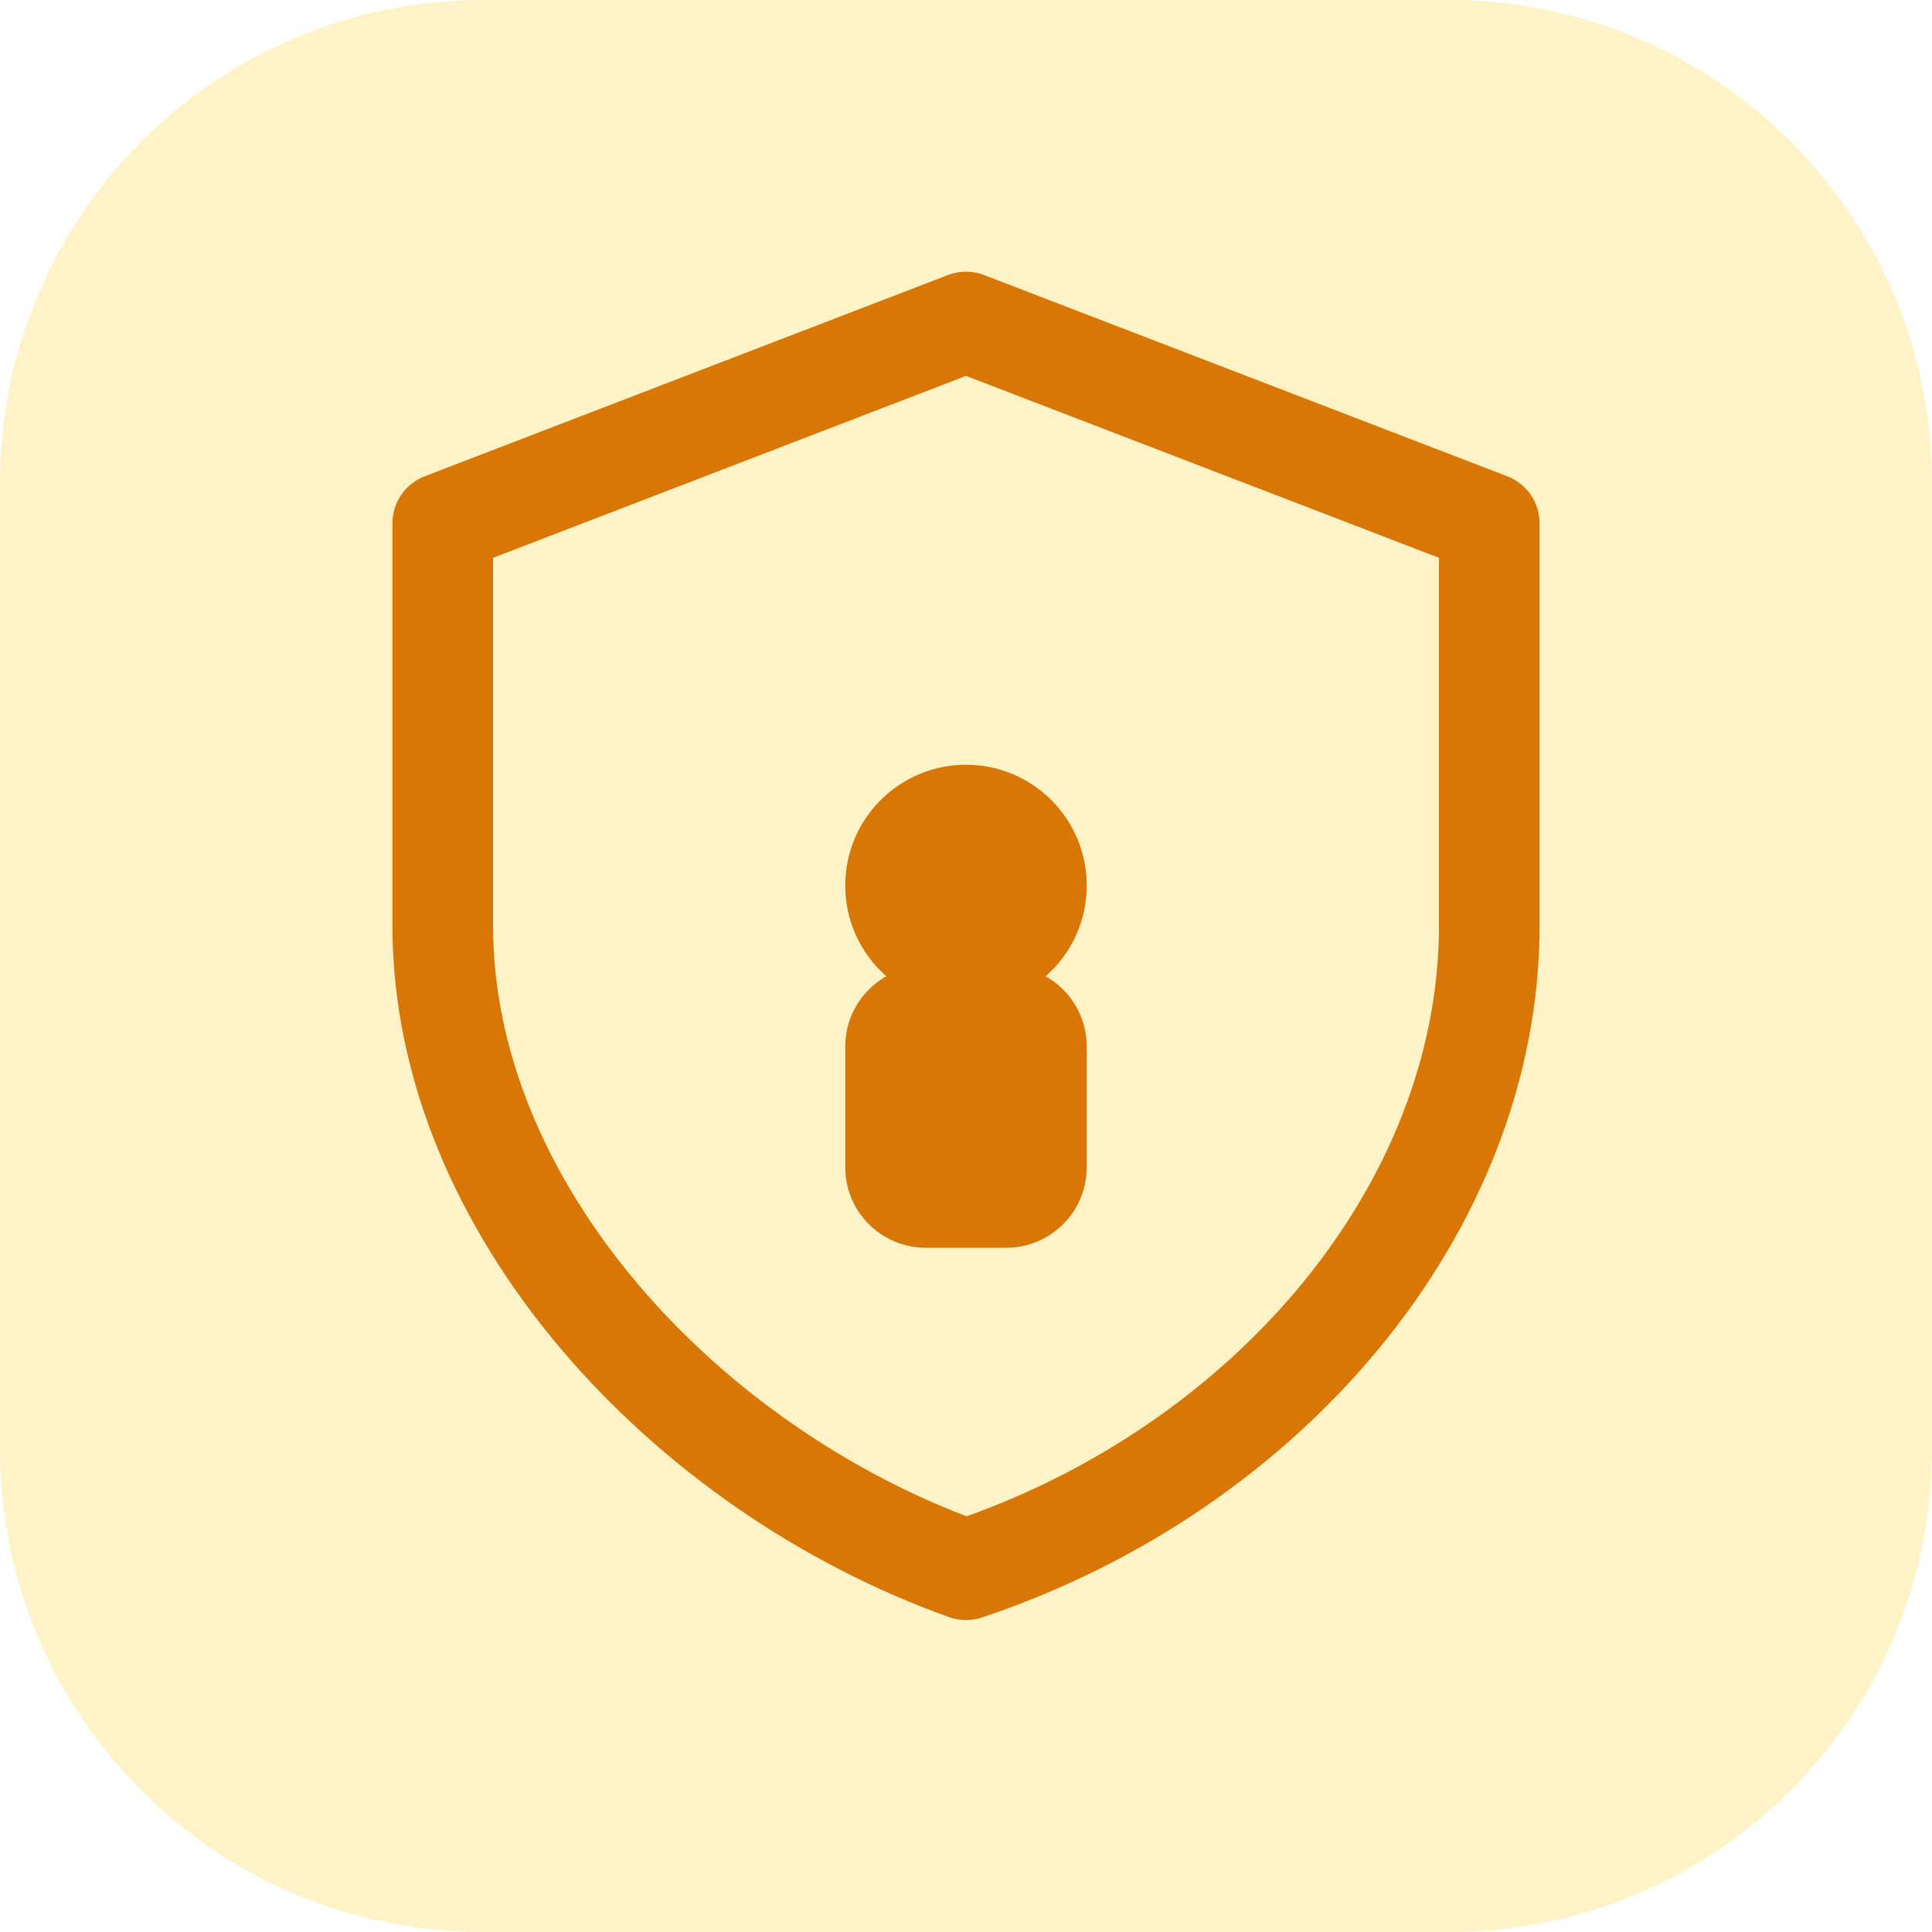
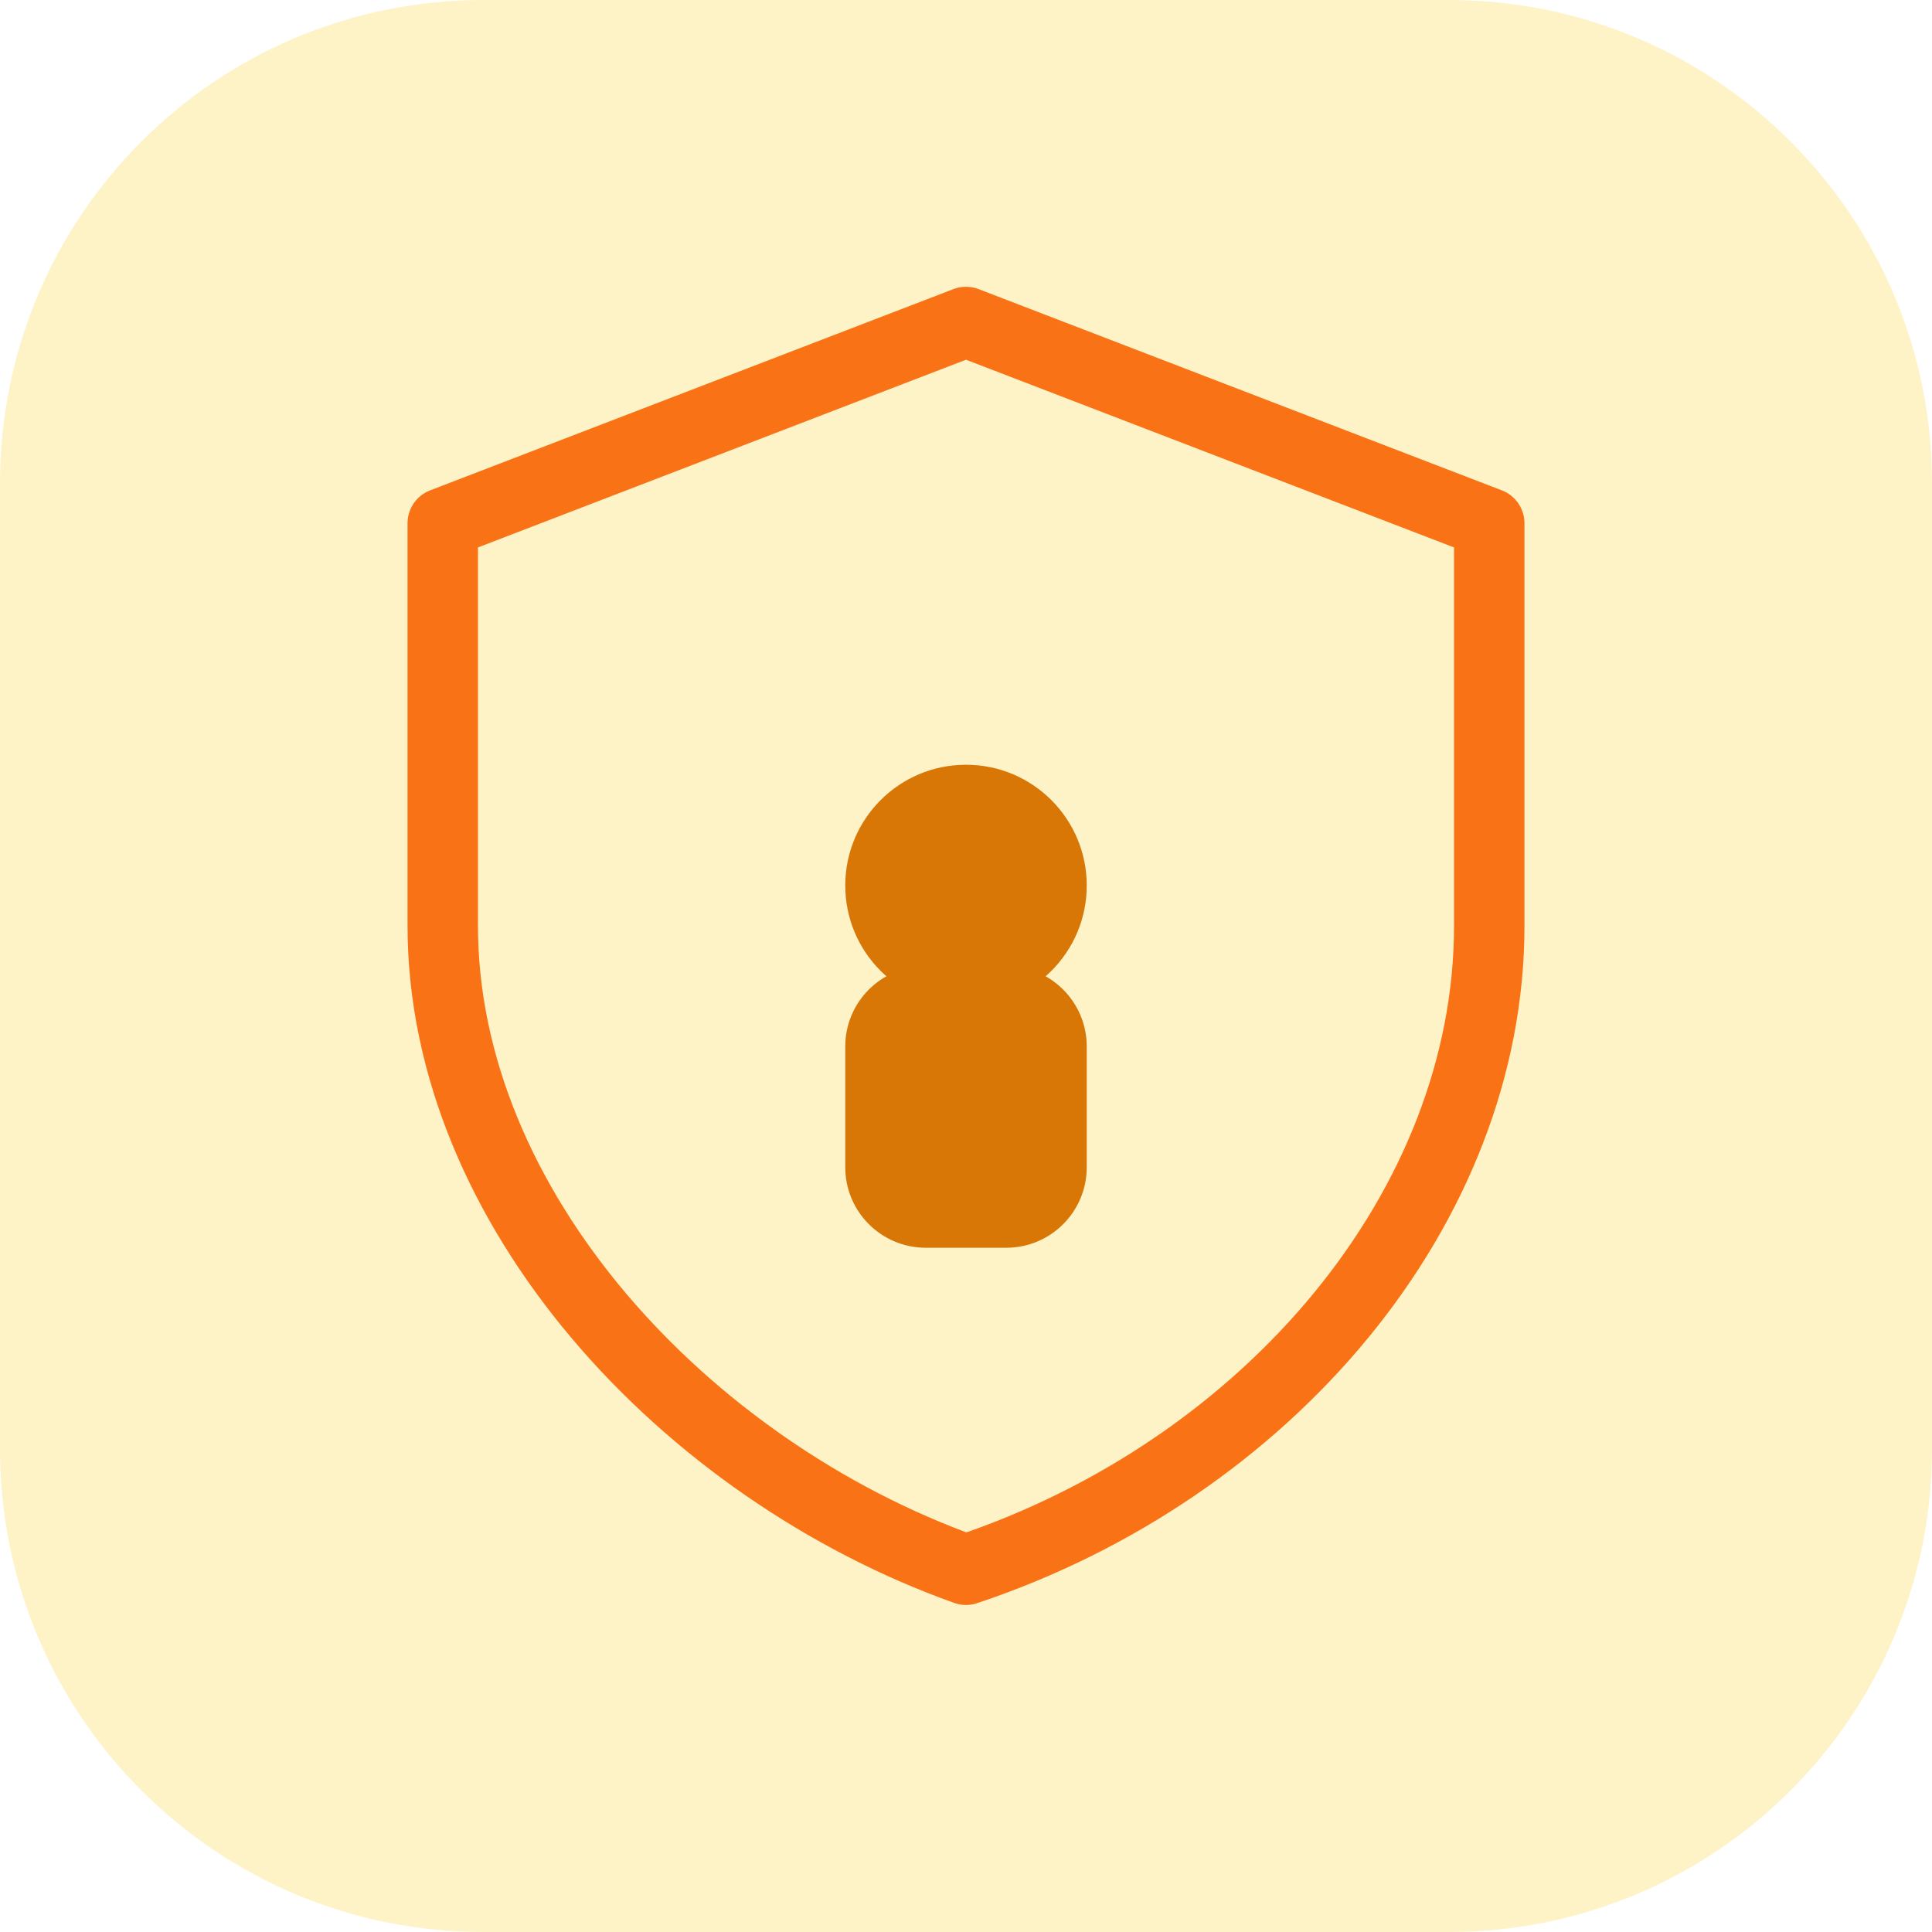
<svg xmlns="http://www.w3.org/2000/svg" width="48" height="48" viewBox="0 0 48 48">
  <rect width="48" height="48" rx="12" fill="#fef3c7" />
-   <path d="M24 8l13 5v10c0 7-5.5 13.5-13 16C17 36.5 11 30 11 23V13z" fill="none" stroke="#d97706" stroke-width="2.5" stroke-linejoin="round" />
+   <path d="M24 8l13 5v10c0 7-5.5 13.5-13 16C17 36.5 11 30 11 23V13z" fill="none" stroke="#F97316" stroke-width="1.75" stroke-linejoin="round" />
  <circle cx="24" cy="22" r="3" fill="#d97706" />
  <rect x="21" y="24" width="6" height="7" rx="2" fill="#d97706" />
</svg>
